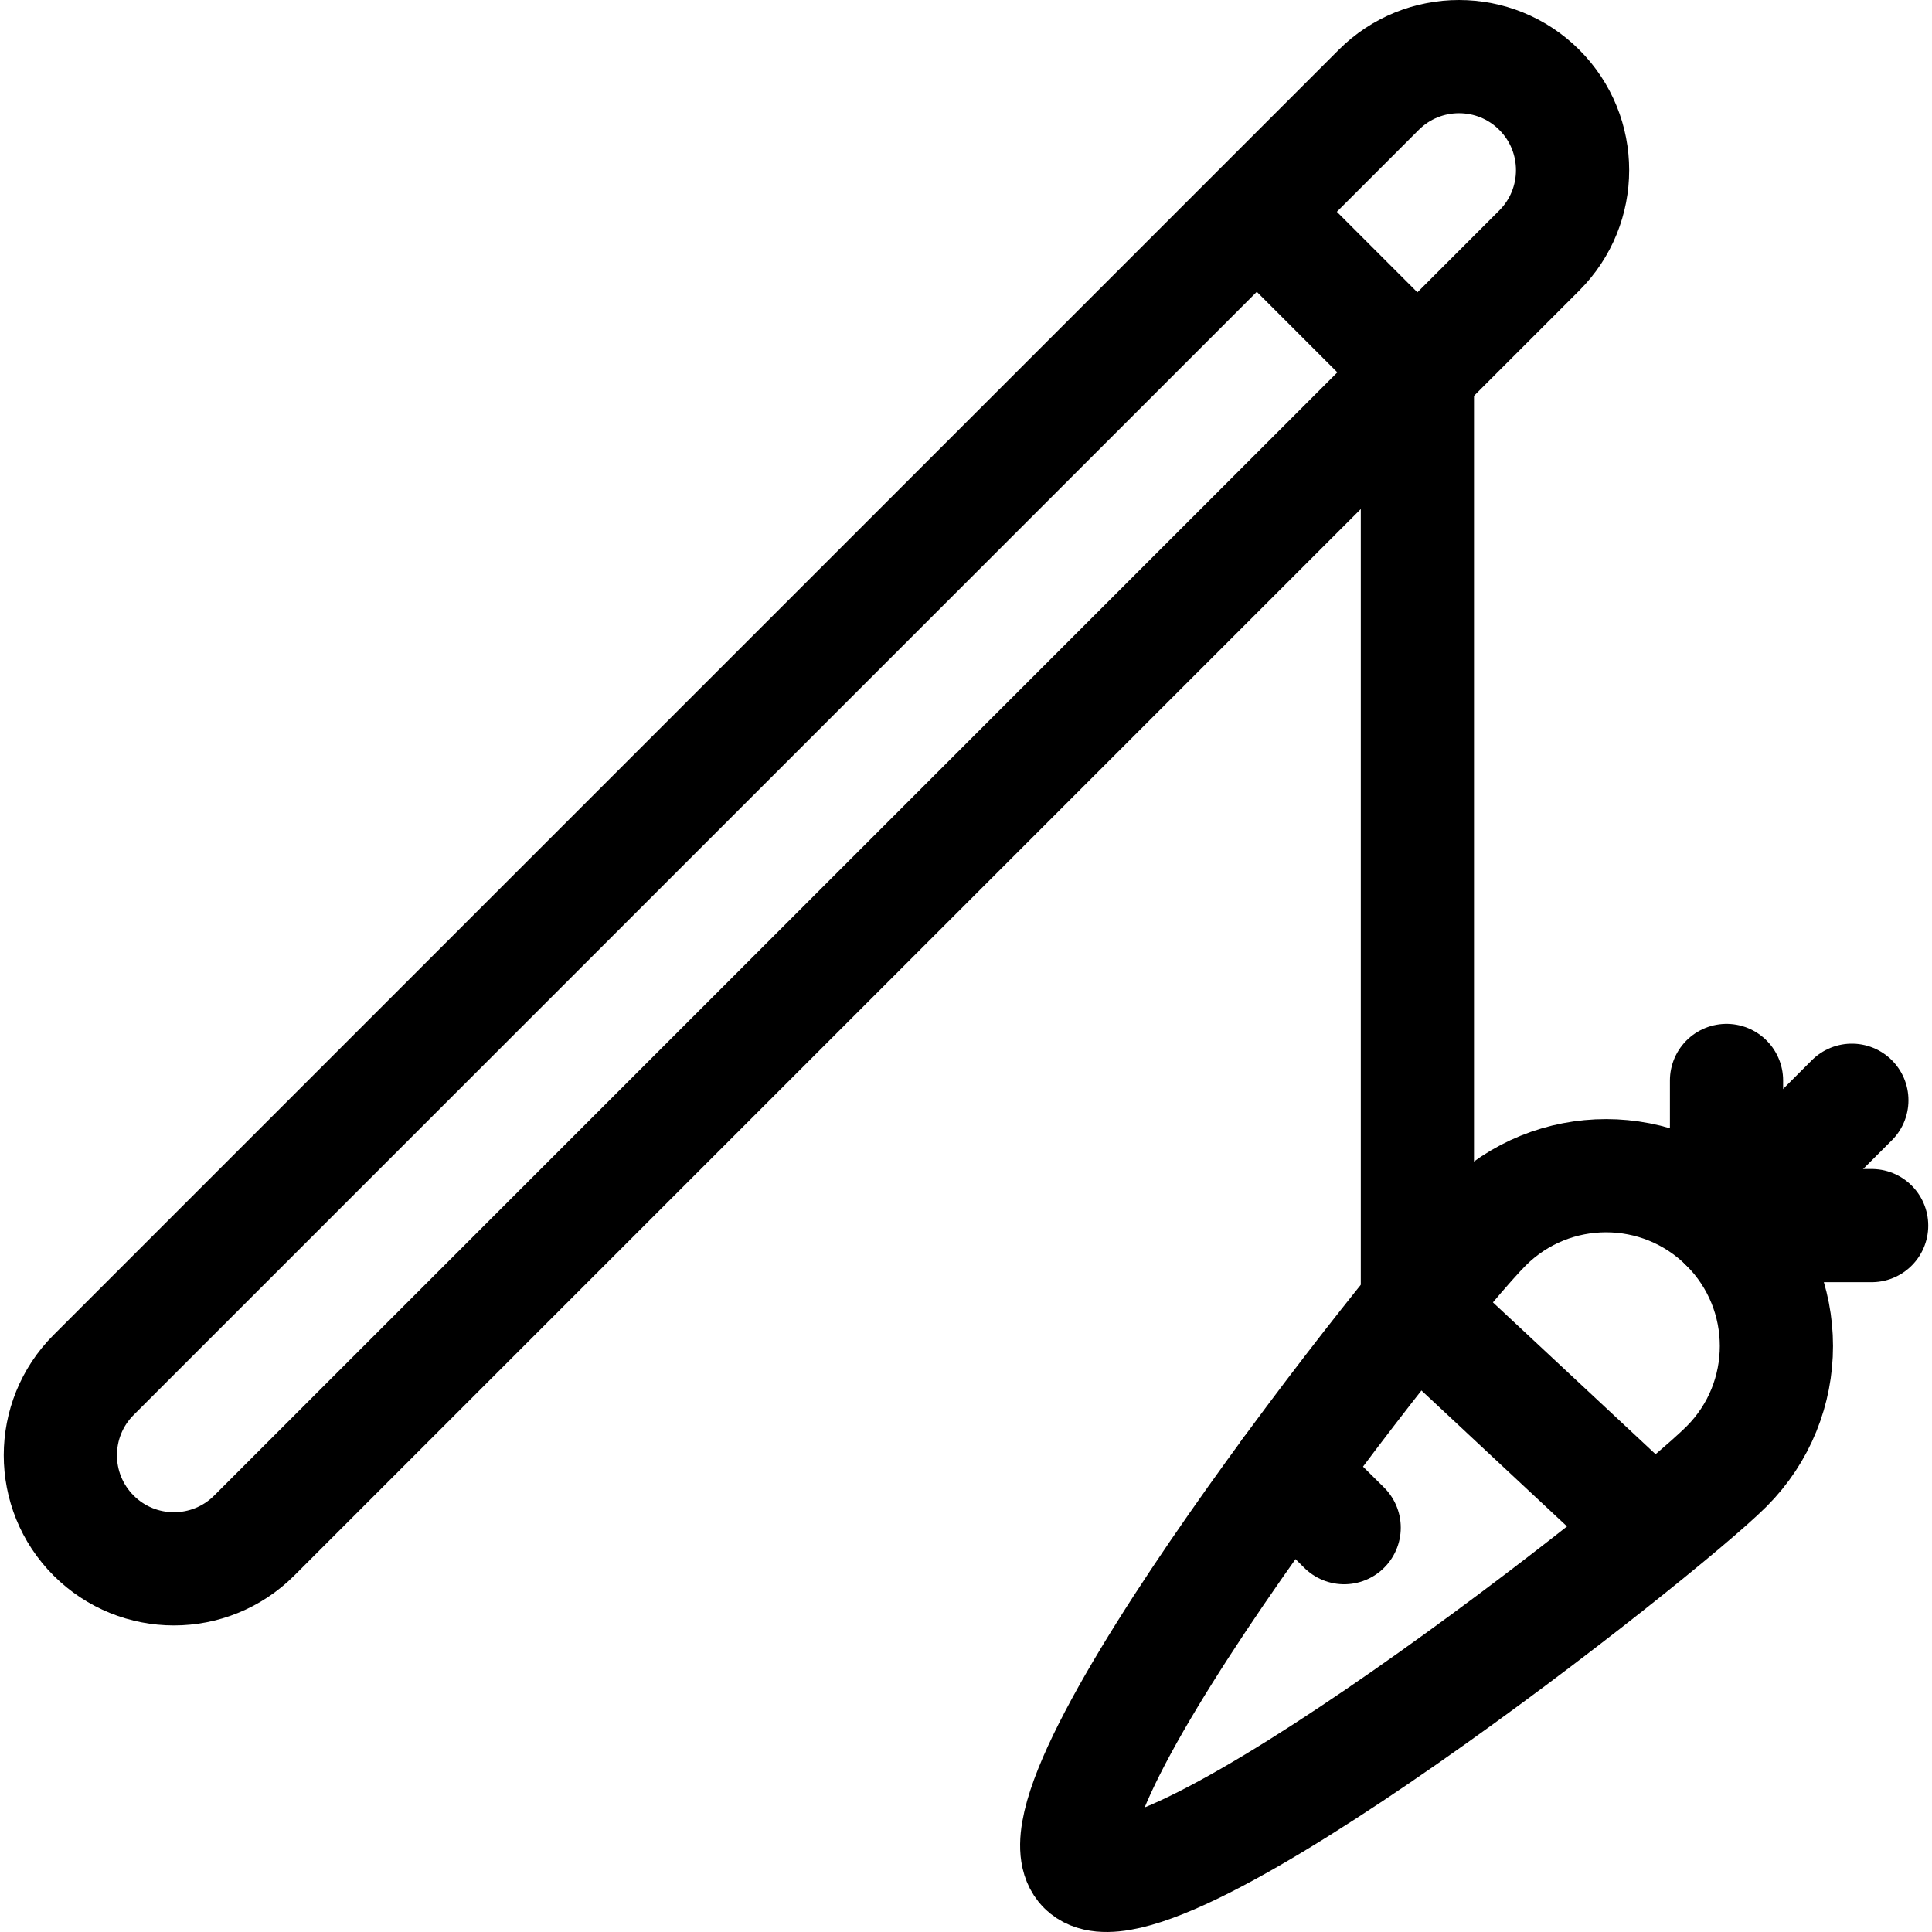
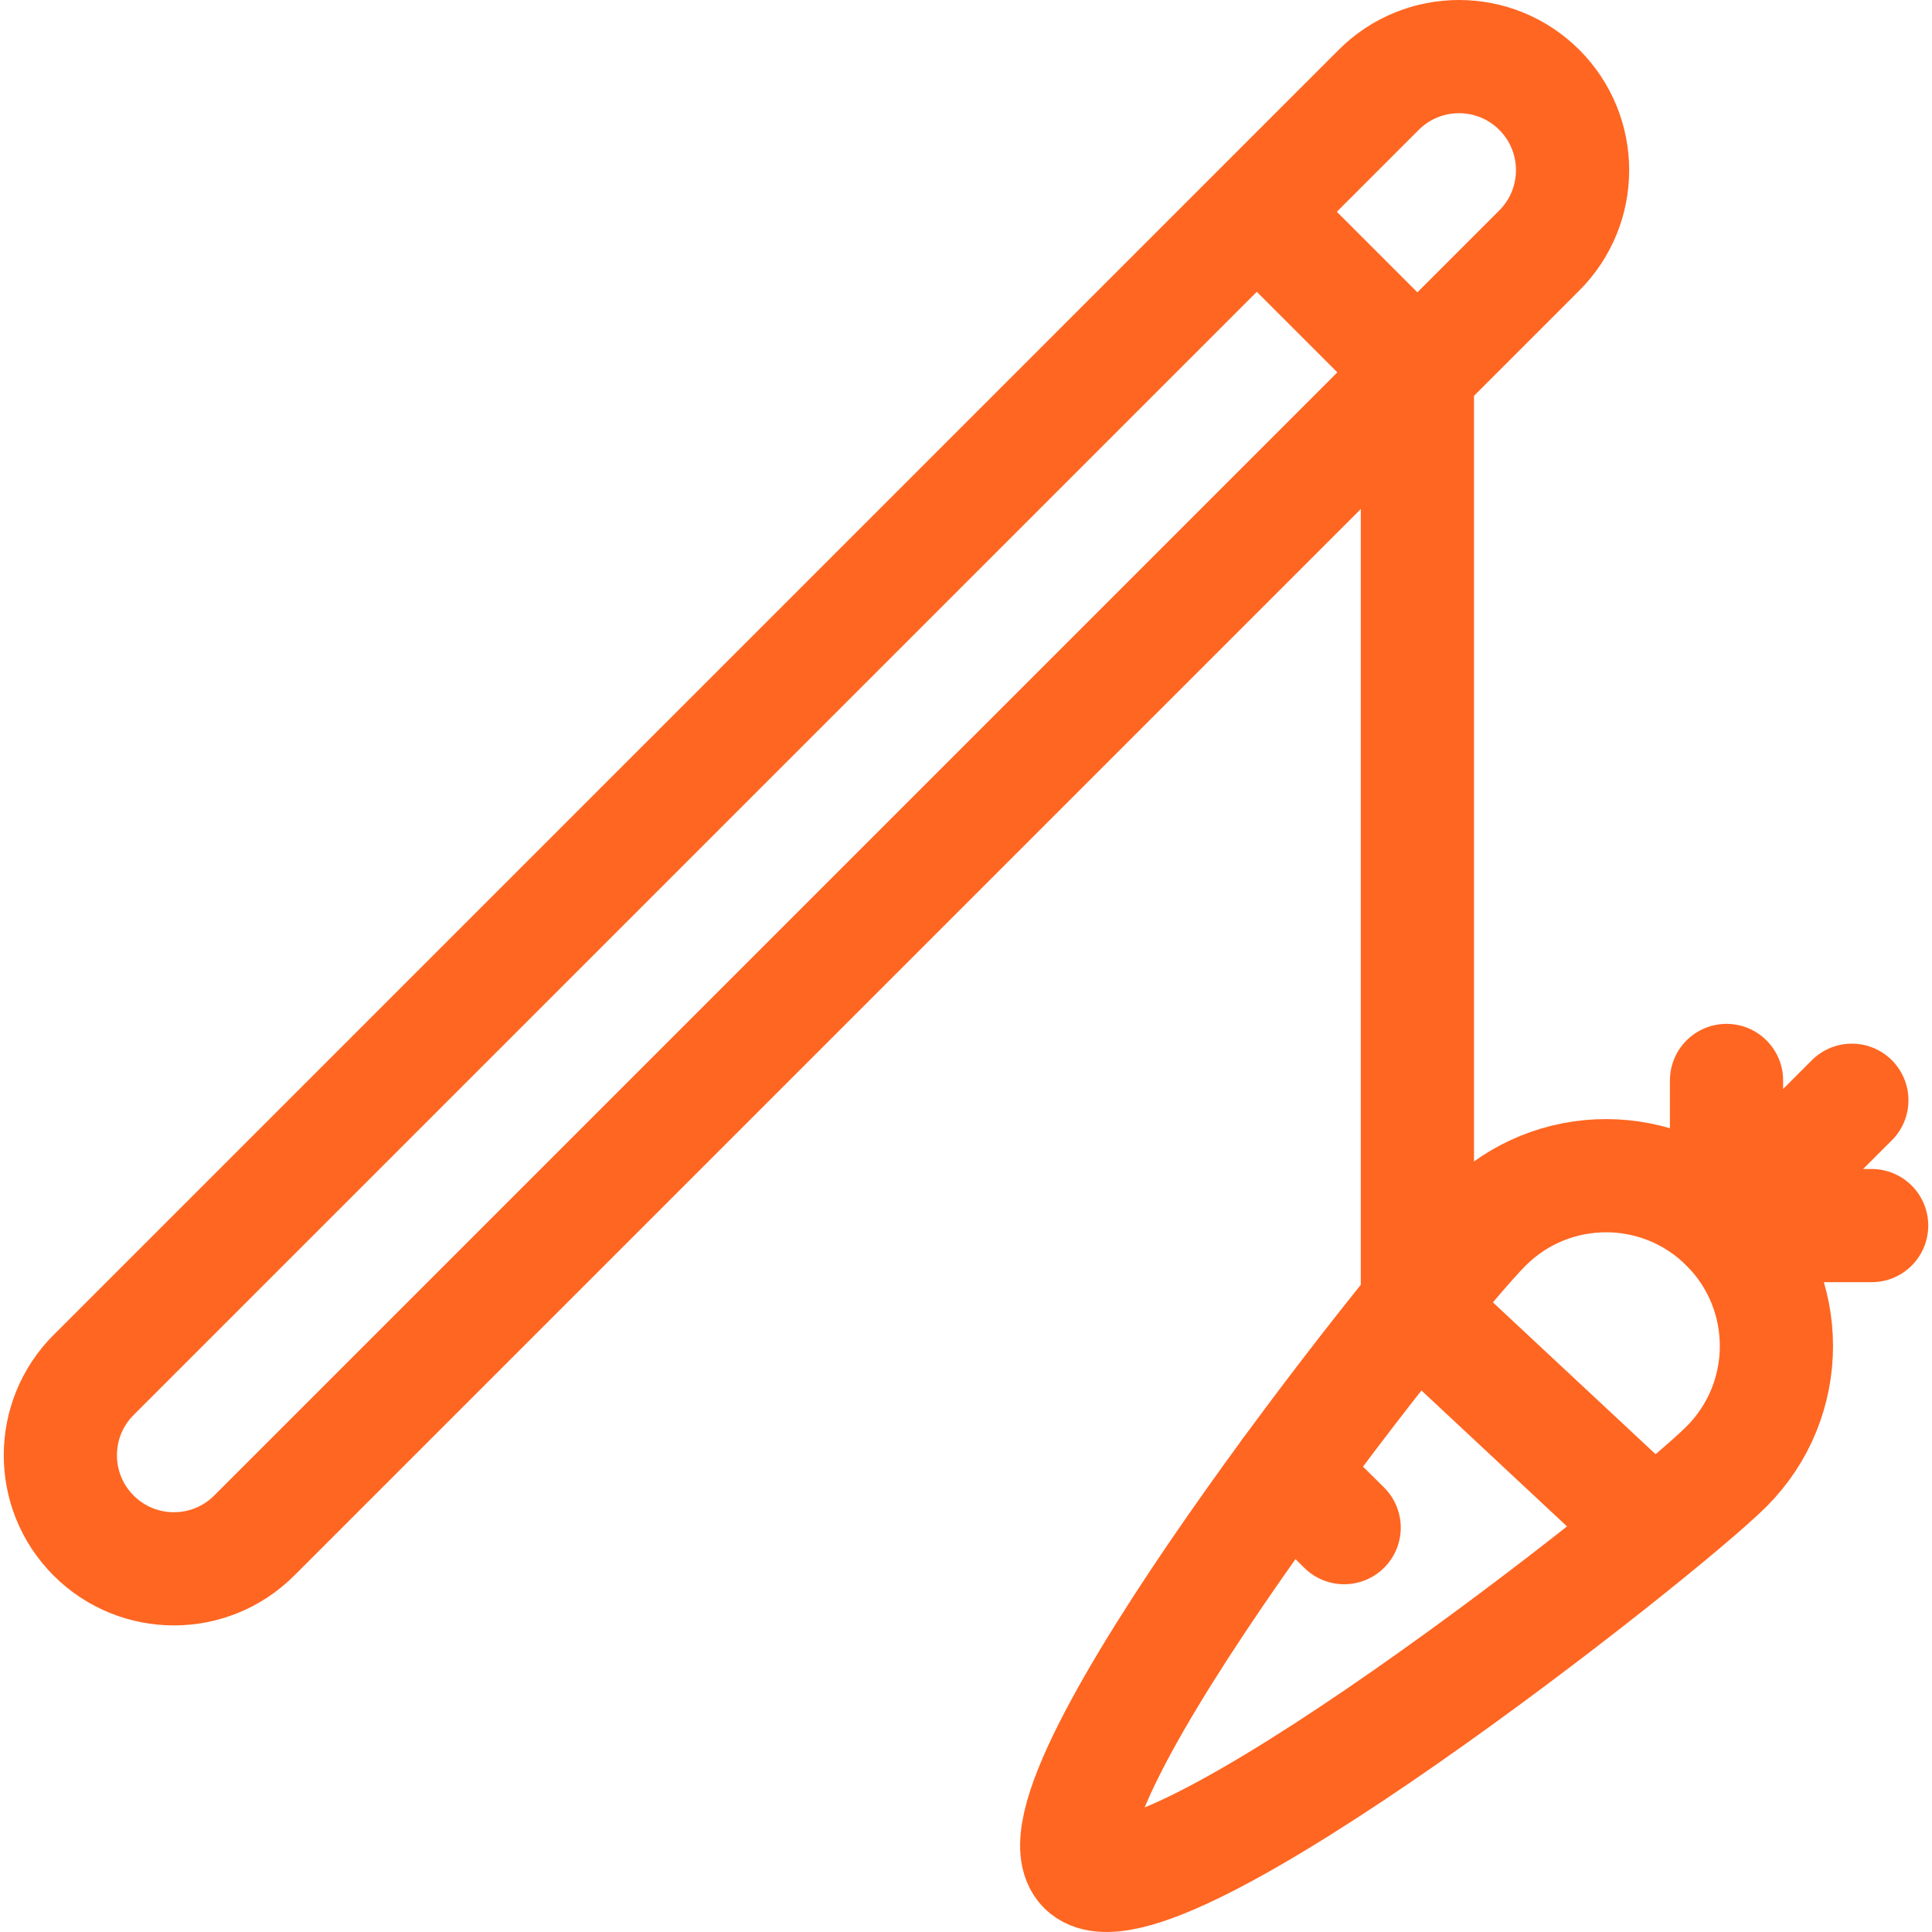
<svg xmlns="http://www.w3.org/2000/svg" height="682.667" viewBox="0 0 682.667 682.667" width="682.667">
-   <g fill="none" stroke="#000" stroke-linejoin="round" stroke-miterlimit="10" stroke-width="30">
-     <path d="m0 0c-11.753 11.753-11.753 30.808 0 42.561l340.563 340.563c11.753 11.753 30.808 11.753 42.561 0 11.753-11.753 11.753-30.808 0-42.561l-340.563-340.563c-11.753-11.753-30.808-11.753-42.561 0z" stroke-linecap="round" transform="matrix(1.333333 0 0 -1.333333 33.0788 542.5851)" />
-     <path d="m0 0-62.563 58.4v248.295l-42.561 42.561" transform="matrix(1.333333 0 0 -1.333333 584.2499 540.5051)" />
-     <g stroke-linecap="round">
-       <path d="m0 0c-17.629-17.629-152.615-124.032-170.244-106.403-17.63 17.63 88.773 152.615 106.402 170.245 17.63 17.629 46.213 17.629 63.842 0 17.629-17.63 17.629-46.213 0-63.842z" transform="matrix(1.333333 0 0 -1.333333 610.0627 518.1781)" />
-       <path d="m0 0 14.805-14.667" transform="matrix(1.333333 0 0 -1.333333 455.216 520.2332)" />
-       <path d="m0 0h-38.459v38.459" transform="matrix(1.333333 0 0 -1.333333 661.3408 433.056)" />
-       <path d="m0 0 30.283 30.283" transform="matrix(1.333333 0 0 -1.333333 613.9711 429.1477)" />
+   <g fill="none">
+     <path d="m0 0h682.667v682.667h-682.667z" />
+     <g stroke="#f62" stroke-linejoin="round" stroke-miterlimit="10" stroke-width="40">
+       <path d="m33.079 542.585c-15.671-15.671-15.671-41.077 0-56.748l454.084-454.084c15.67-15.671 41.077-15.671 56.748 0 15.67 15.671 15.67 41.077 0 56.748l-454.084 454.084c-15.671 15.671-41.078 15.671-56.748 0z" stroke-linecap="round" />
+       <path d="m584.25 540.505-83.417-77.867v-331.06l-56.748-56.748" />
+       <path d="m610.063 518.178c-23.506 23.505-203.487 165.376-226.992 141.871-23.507-23.507 118.364-203.487 141.869-226.994 23.507-23.505 61.617-23.505 85.123 0 23.505 23.507 23.505 61.618 0 85.123z" stroke-linecap="round" />
+       <path d="m455.216 520.233 19.74 19.556" stroke-linecap="round" />
+       <path d="m661.341 433.056h-51.279v-51.279" stroke-linecap="round" />
+       <path d="m613.971 429.148 40.377-40.378" stroke-linecap="round" />
    </g>
  </g>
</svg>
